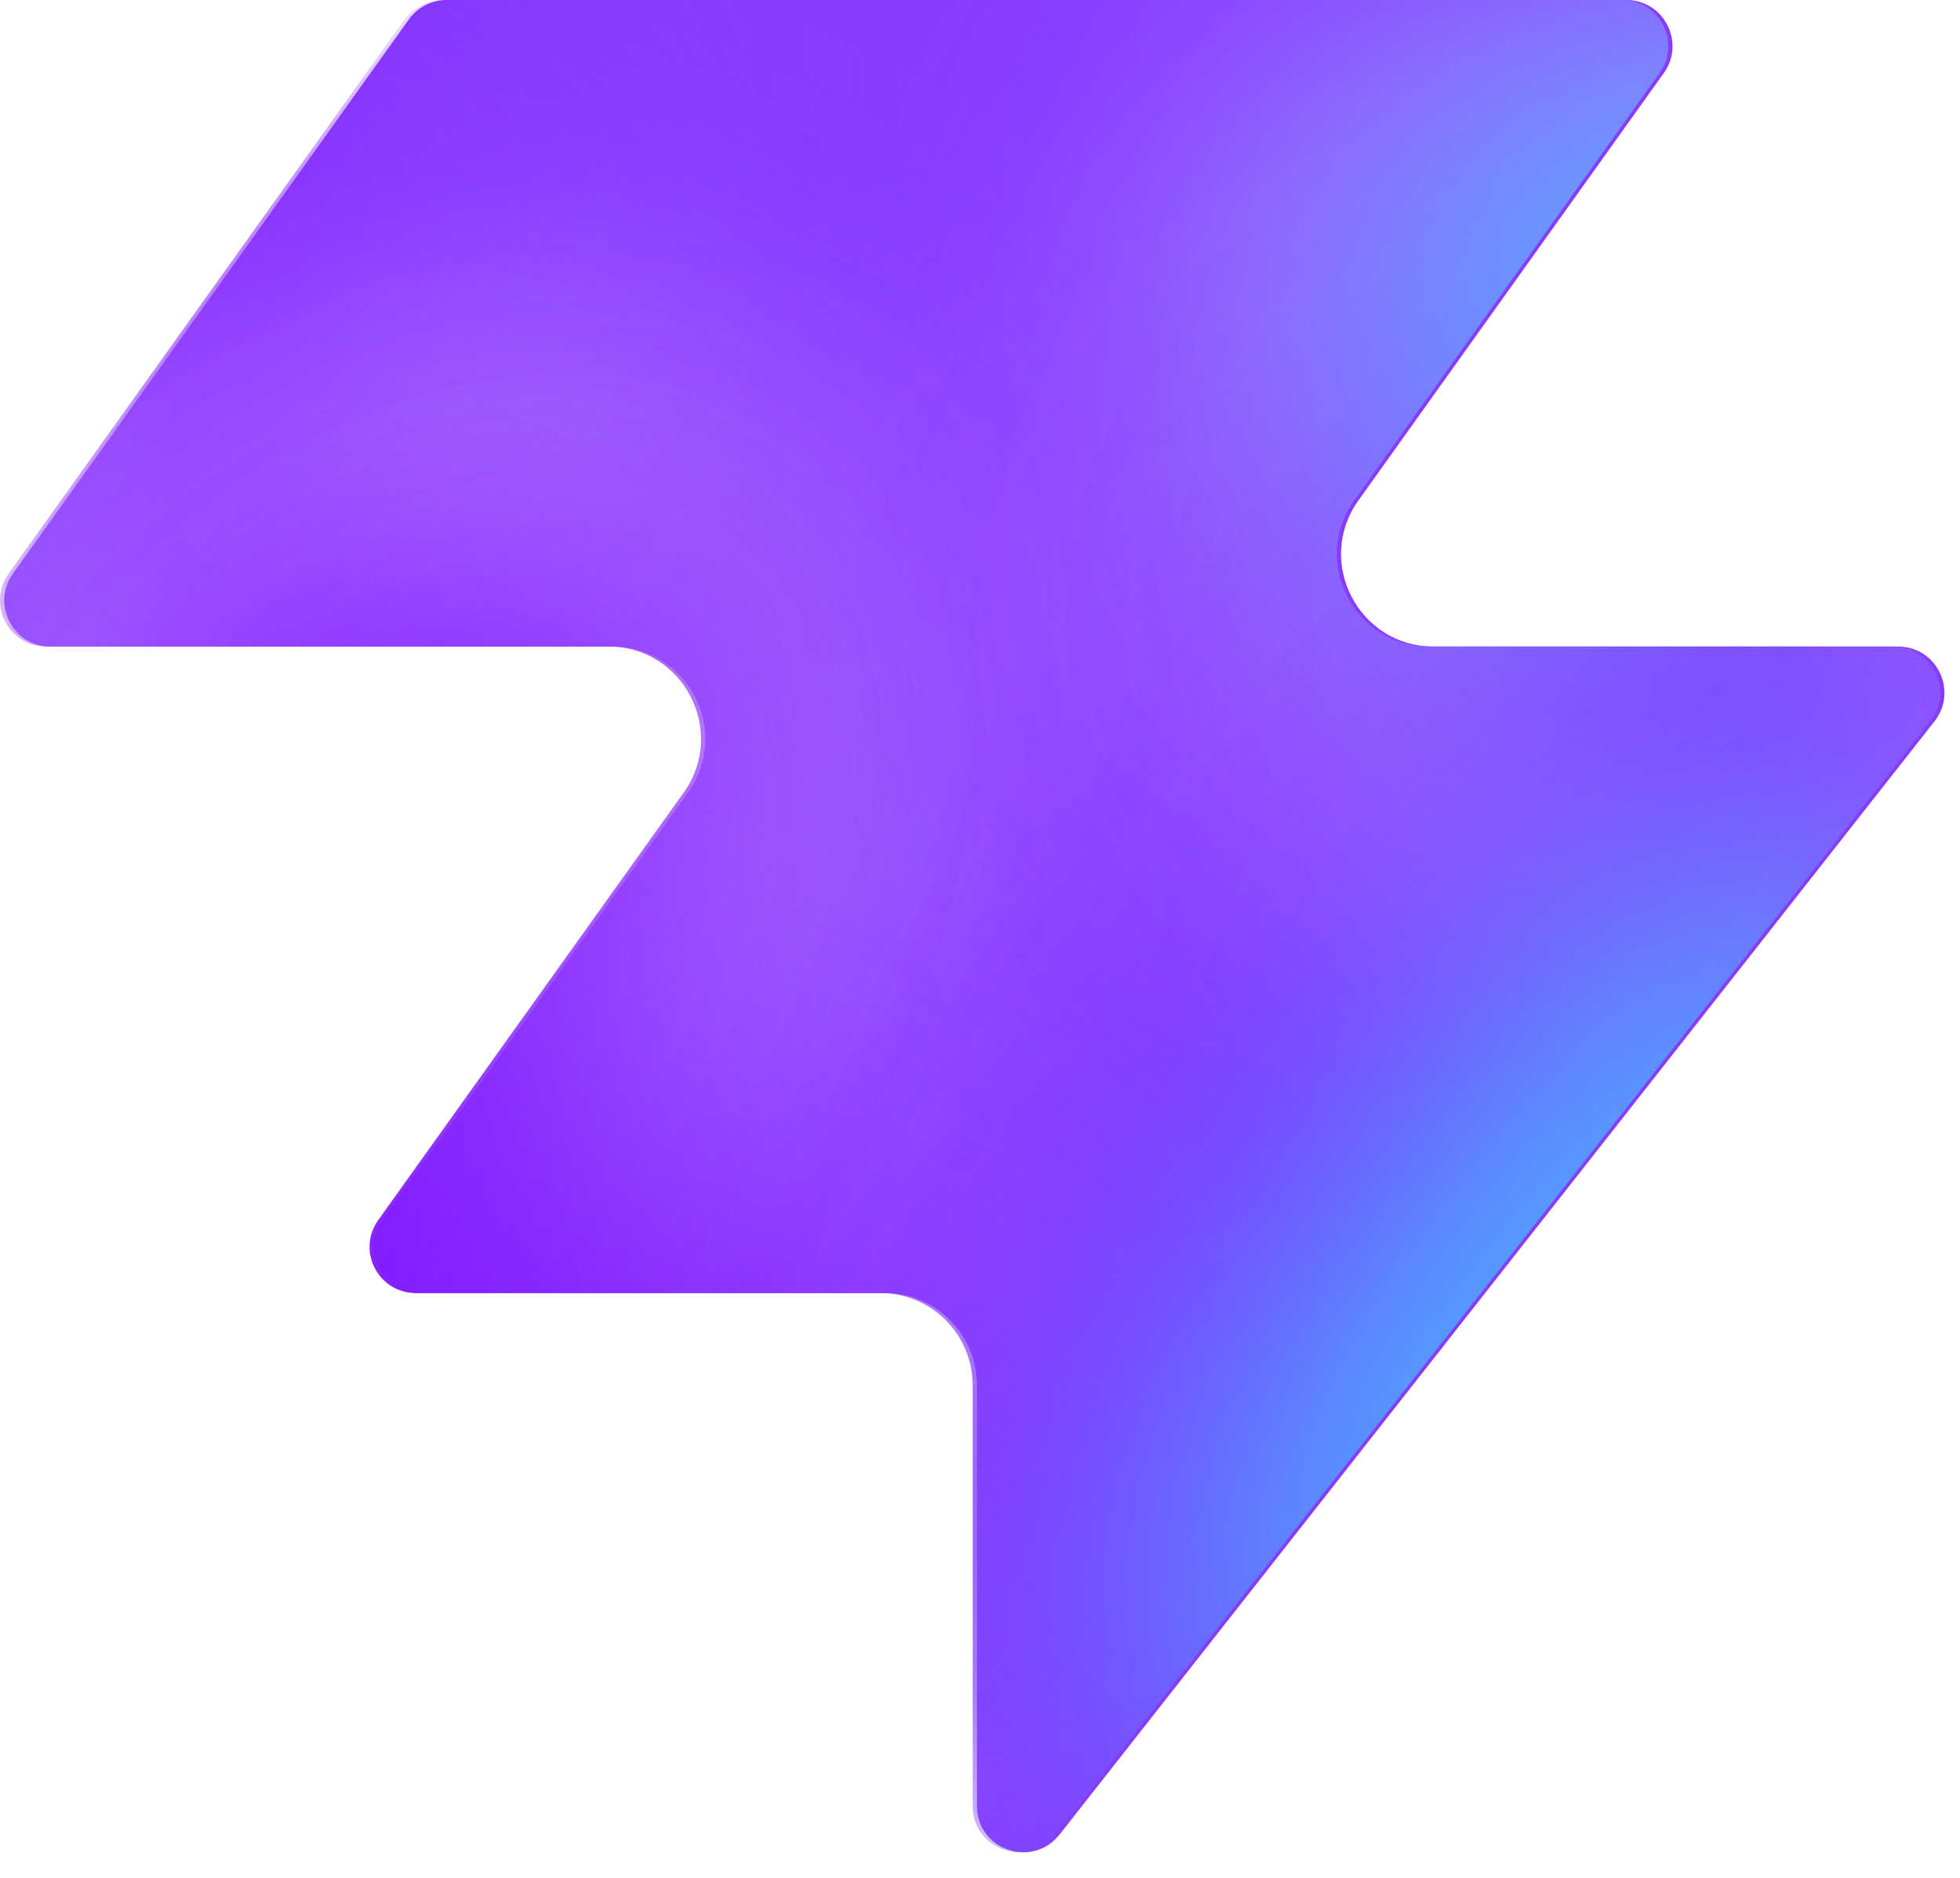
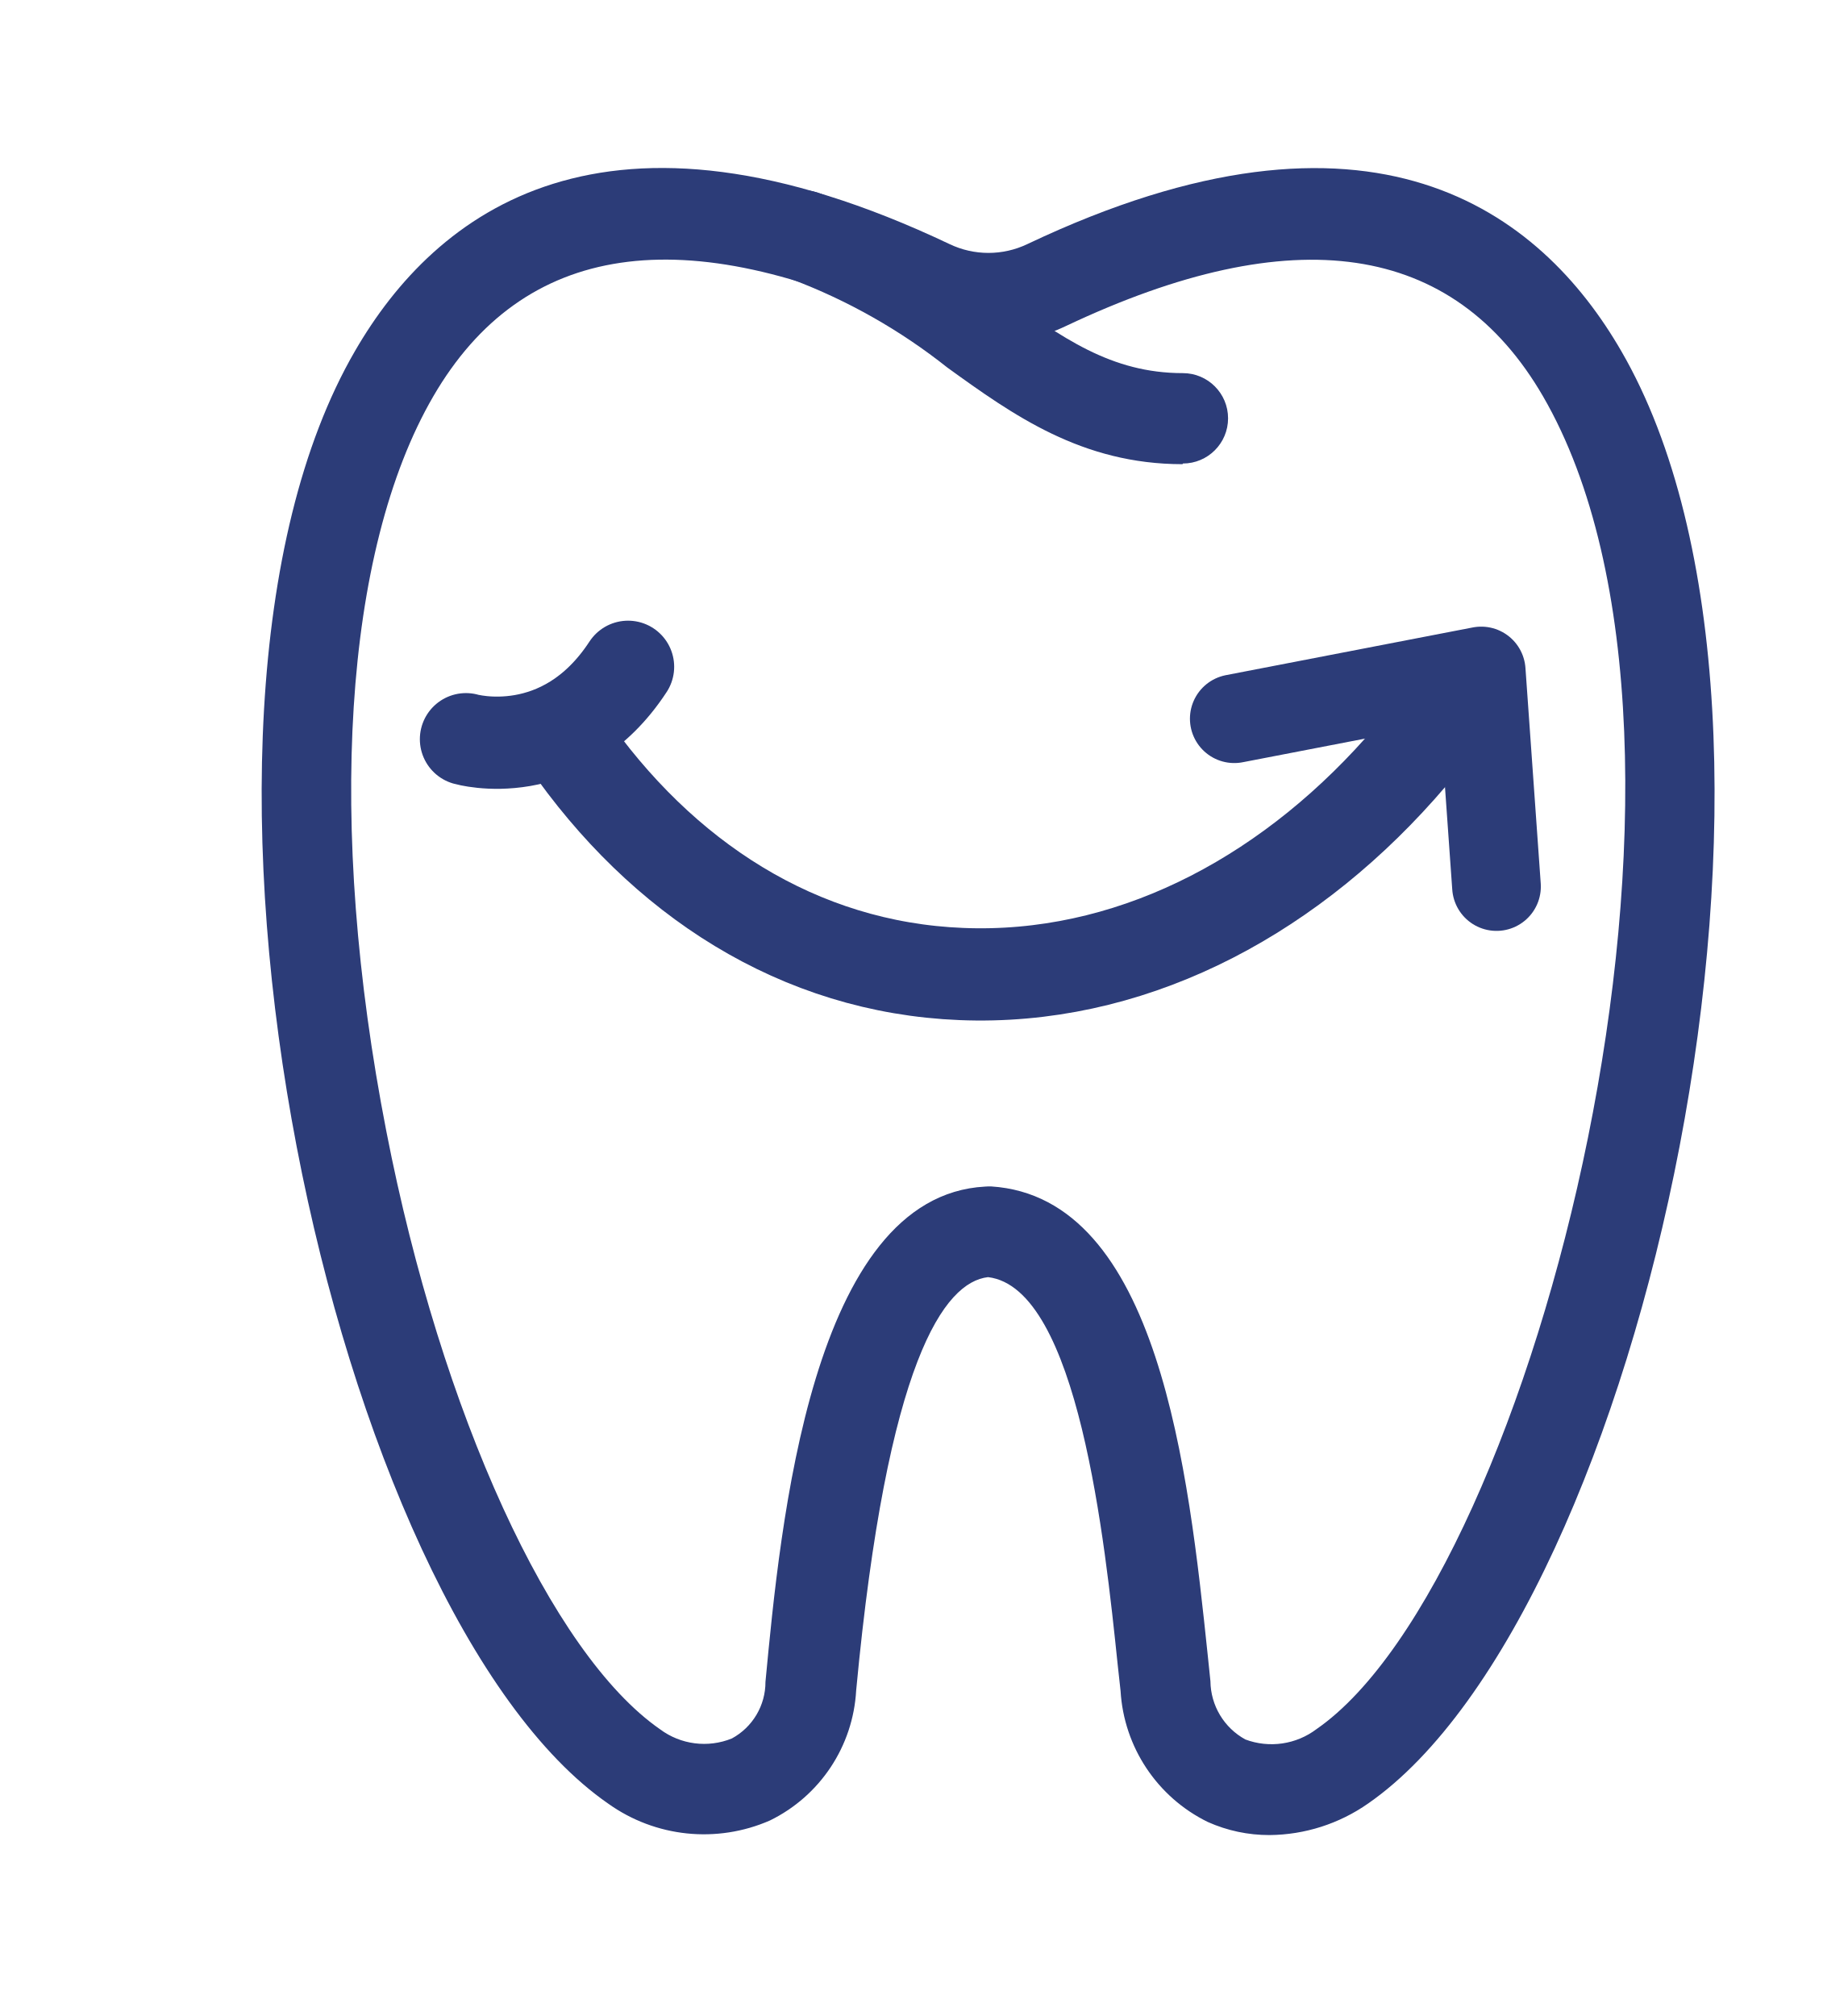
- <svg xmlns="http://www.w3.org/2000/svg" width="48" height="46" fill="none" viewBox="0 0 48 46">
-   <path fill="#863bff" d="M25.946 44.938c-.664.845-2.021.375-2.021-.698V33.937a2.26 2.26 0 0 0-2.262-2.262H10.287c-.92 0-1.456-1.04-.92-1.788l7.48-10.471c1.07-1.497 0-3.578-1.842-3.578H1.237c-.92 0-1.456-1.04-.92-1.788L10.013.474c.214-.297.556-.474.92-.474h28.894c.92 0 1.456 1.04.92 1.788l-7.48 10.471c-1.07 1.498 0 3.579 1.842 3.579h11.377c.943 0 1.473 1.088.89 1.83L25.947 44.94z" style="fill:#863bff;fill:color(display-p3 .525 .23 1);fill-opacity:1" />
-   <mask id="a" width="48" height="46" x="0" y="0" maskUnits="userSpaceOnUse" style="mask-type:alpha">
-     <path fill="#000" d="M25.842 44.938c-.664.844-2.021.375-2.021-.698V33.937a2.26 2.26 0 0 0-2.262-2.262H10.183c-.92 0-1.456-1.04-.92-1.788l7.48-10.471c1.07-1.498 0-3.579-1.842-3.579H1.133c-.92 0-1.456-1.04-.92-1.787L9.91.473c.214-.297.556-.474.92-.474h28.894c.92 0 1.456 1.04.92 1.788l-7.48 10.471c-1.07 1.498 0 3.578 1.842 3.578h11.377c.943 0 1.473 1.088.89 1.832L25.843 44.94z" style="fill:#000;fill-opacity:1" />
-   </mask>
-   <g mask="url(#a)">
-     <g filter="url(#b)">
-       <ellipse cx="5.508" cy="14.704" fill="#ede6ff" rx="5.508" ry="14.704" style="fill:#ede6ff;fill:color(display-p3 .927 .903 1);fill-opacity:1" transform="matrix(.00324 1 1 -.00324 -4.47 31.516)" />
-     </g>
-     <g filter="url(#c)">
-       <ellipse cx="10.399" cy="29.851" fill="#ede6ff" rx="10.399" ry="29.851" style="fill:#ede6ff;fill:color(display-p3 .927 .903 1);fill-opacity:1" transform="matrix(.00324 1 1 -.00324 -39.328 7.883)" />
-     </g>
-     <g filter="url(#d)">
-       <ellipse cx="5.508" cy="30.487" fill="#7e14ff" rx="5.508" ry="30.487" style="fill:#7e14ff;fill:color(display-p3 .492 .077 1);fill-opacity:1" transform="rotate(89.814 -25.913 -14.639)scale(1 -1)" />
-     </g>
-     <g filter="url(#e)">
-       <ellipse cx="5.508" cy="30.599" fill="#7e14ff" rx="5.508" ry="30.599" style="fill:#7e14ff;fill:color(display-p3 .492 .077 1);fill-opacity:1" transform="rotate(89.814 -32.644 -3.334)scale(1 -1)" />
-     </g>
-     <g filter="url(#f)">
-       <ellipse cx="5.508" cy="30.599" fill="#7e14ff" rx="5.508" ry="30.599" style="fill:#7e14ff;fill:color(display-p3 .492 .077 1);fill-opacity:1" transform="matrix(.00324 1 1 -.00324 -34.34 30.47)" />
-     </g>
-     <g filter="url(#g)">
-       <ellipse cx="14.072" cy="22.078" fill="#ede6ff" rx="14.072" ry="22.078" style="fill:#ede6ff;fill:color(display-p3 .927 .903 1);fill-opacity:1" transform="rotate(93.35 24.506 48.493)scale(-1 1)" />
-     </g>
-     <g filter="url(#h)">
-       <ellipse cx="3.47" cy="21.501" fill="#7e14ff" rx="3.47" ry="21.501" style="fill:#7e14ff;fill:color(display-p3 .492 .077 1);fill-opacity:1" transform="rotate(89.009 28.708 47.59)scale(-1 1)" />
-     </g>
-     <g filter="url(#i)">
-       <ellipse cx="3.47" cy="21.501" fill="#7e14ff" rx="3.47" ry="21.501" style="fill:#7e14ff;fill:color(display-p3 .492 .077 1);fill-opacity:1" transform="rotate(89.009 28.708 47.59)scale(-1 1)" />
-     </g>
-     <g filter="url(#j)">
-       <ellipse cx=".387" cy="8.972" fill="#7e14ff" rx="4.407" ry="29.108" style="fill:#7e14ff;fill:color(display-p3 .492 .077 1);fill-opacity:1" transform="rotate(39.51 .387 8.972)" />
-     </g>
-     <g filter="url(#k)">
-       <ellipse cx="47.523" cy="-6.092" fill="#7e14ff" rx="4.407" ry="29.108" style="fill:#7e14ff;fill:color(display-p3 .492 .077 1);fill-opacity:1" transform="rotate(37.892 47.523 -6.092)" />
-     </g>
-     <g filter="url(#l)">
-       <ellipse cx="41.412" cy="6.333" fill="#47bfff" rx="5.971" ry="9.665" style="fill:#47bfff;fill:color(display-p3 .28 .748 1);fill-opacity:1" transform="rotate(37.892 41.412 6.333)" />
-     </g>
-     <g filter="url(#m)">
-       <ellipse cx="-1.879" cy="38.332" fill="#7e14ff" rx="4.407" ry="29.108" style="fill:#7e14ff;fill:color(display-p3 .492 .077 1);fill-opacity:1" transform="rotate(37.892 -1.88 38.332)" />
-     </g>
-     <g filter="url(#n)">
-       <ellipse cx="-1.879" cy="38.332" fill="#7e14ff" rx="4.407" ry="29.108" style="fill:#7e14ff;fill:color(display-p3 .492 .077 1);fill-opacity:1" transform="rotate(37.892 -1.88 38.332)" />
-     </g>
-     <g filter="url(#o)">
-       <ellipse cx="35.651" cy="29.907" fill="#7e14ff" rx="4.407" ry="29.108" style="fill:#7e14ff;fill:color(display-p3 .492 .077 1);fill-opacity:1" transform="rotate(37.892 35.651 29.907)" />
-     </g>
-     <g filter="url(#p)">
-       <ellipse cx="38.418" cy="32.4" fill="#47bfff" rx="5.971" ry="15.297" style="fill:#47bfff;fill:color(display-p3 .28 .748 1);fill-opacity:1" transform="rotate(37.892 38.418 32.4)" />
-     </g>
-   </g>
+ <svg xmlns="http://www.w3.org/2000/svg" viewBox="70 -10 110 120">
  <defs>
-     <filter id="b" width="60.045" height="41.654" x="-19.77" y="16.149" color-interpolation-filters="sRGB" filterUnits="userSpaceOnUse">
-       <feFlood flood-opacity="0" result="BackgroundImageFix" />
-       <feBlend in="SourceGraphic" in2="BackgroundImageFix" result="shape" />
-       <feGaussianBlur result="effect1_foregroundBlur_2002_17158" stdDeviation="7.659" />
-     </filter>
-     <filter id="c" width="90.34" height="51.437" x="-54.613" y="-7.533" color-interpolation-filters="sRGB" filterUnits="userSpaceOnUse">
-       <feFlood flood-opacity="0" result="BackgroundImageFix" />
-       <feBlend in="SourceGraphic" in2="BackgroundImageFix" result="shape" />
-       <feGaussianBlur result="effect1_foregroundBlur_2002_17158" stdDeviation="7.659" />
-     </filter>
-     <filter id="d" width="79.355" height="29.4" x="-49.64" y="2.03" color-interpolation-filters="sRGB" filterUnits="userSpaceOnUse">
-       <feFlood flood-opacity="0" result="BackgroundImageFix" />
-       <feBlend in="SourceGraphic" in2="BackgroundImageFix" result="shape" />
-       <feGaussianBlur result="effect1_foregroundBlur_2002_17158" stdDeviation="4.596" />
-     </filter>
-     <filter id="e" width="79.579" height="29.4" x="-45.045" y="20.029" color-interpolation-filters="sRGB" filterUnits="userSpaceOnUse">
-       <feFlood flood-opacity="0" result="BackgroundImageFix" />
-       <feBlend in="SourceGraphic" in2="BackgroundImageFix" result="shape" />
-       <feGaussianBlur result="effect1_foregroundBlur_2002_17158" stdDeviation="4.596" />
-     </filter>
-     <filter id="f" width="79.579" height="29.4" x="-43.513" y="21.178" color-interpolation-filters="sRGB" filterUnits="userSpaceOnUse">
-       <feFlood flood-opacity="0" result="BackgroundImageFix" />
-       <feBlend in="SourceGraphic" in2="BackgroundImageFix" result="shape" />
-       <feGaussianBlur result="effect1_foregroundBlur_2002_17158" stdDeviation="4.596" />
-     </filter>
-     <filter id="g" width="74.749" height="58.852" x="15.756" y="-17.901" color-interpolation-filters="sRGB" filterUnits="userSpaceOnUse">
-       <feFlood flood-opacity="0" result="BackgroundImageFix" />
-       <feBlend in="SourceGraphic" in2="BackgroundImageFix" result="shape" />
-       <feGaussianBlur result="effect1_foregroundBlur_2002_17158" stdDeviation="7.659" />
-     </filter>
-     <filter id="h" width="61.377" height="25.362" x="23.548" y="2.284" color-interpolation-filters="sRGB" filterUnits="userSpaceOnUse">
-       <feFlood flood-opacity="0" result="BackgroundImageFix" />
-       <feBlend in="SourceGraphic" in2="BackgroundImageFix" result="shape" />
-       <feGaussianBlur result="effect1_foregroundBlur_2002_17158" stdDeviation="4.596" />
-     </filter>
-     <filter id="i" width="61.377" height="25.362" x="23.548" y="2.284" color-interpolation-filters="sRGB" filterUnits="userSpaceOnUse">
-       <feFlood flood-opacity="0" result="BackgroundImageFix" />
-       <feBlend in="SourceGraphic" in2="BackgroundImageFix" result="shape" />
-       <feGaussianBlur result="effect1_foregroundBlur_2002_17158" stdDeviation="4.596" />
-     </filter>
-     <filter id="j" width="56.045" height="63.649" x="-27.636" y="-22.853" color-interpolation-filters="sRGB" filterUnits="userSpaceOnUse">
-       <feFlood flood-opacity="0" result="BackgroundImageFix" />
-       <feBlend in="SourceGraphic" in2="BackgroundImageFix" result="shape" />
-       <feGaussianBlur result="effect1_foregroundBlur_2002_17158" stdDeviation="4.596" />
-     </filter>
-     <filter id="k" width="54.814" height="64.646" x="20.116" y="-38.415" color-interpolation-filters="sRGB" filterUnits="userSpaceOnUse">
-       <feFlood flood-opacity="0" result="BackgroundImageFix" />
-       <feBlend in="SourceGraphic" in2="BackgroundImageFix" result="shape" />
-       <feGaussianBlur result="effect1_foregroundBlur_2002_17158" stdDeviation="4.596" />
-     </filter>
-     <filter id="l" width="33.541" height="35.313" x="24.641" y="-11.323" color-interpolation-filters="sRGB" filterUnits="userSpaceOnUse">
-       <feFlood flood-opacity="0" result="BackgroundImageFix" />
-       <feBlend in="SourceGraphic" in2="BackgroundImageFix" result="shape" />
-       <feGaussianBlur result="effect1_foregroundBlur_2002_17158" stdDeviation="4.596" />
-     </filter>
-     <filter id="m" width="54.814" height="64.646" x="-29.286" y="6.009" color-interpolation-filters="sRGB" filterUnits="userSpaceOnUse">
-       <feFlood flood-opacity="0" result="BackgroundImageFix" />
-       <feBlend in="SourceGraphic" in2="BackgroundImageFix" result="shape" />
-       <feGaussianBlur result="effect1_foregroundBlur_2002_17158" stdDeviation="4.596" />
-     </filter>
-     <filter id="n" width="54.814" height="64.646" x="-29.286" y="6.009" color-interpolation-filters="sRGB" filterUnits="userSpaceOnUse">
-       <feFlood flood-opacity="0" result="BackgroundImageFix" />
-       <feBlend in="SourceGraphic" in2="BackgroundImageFix" result="shape" />
-       <feGaussianBlur result="effect1_foregroundBlur_2002_17158" stdDeviation="4.596" />
-     </filter>
-     <filter id="o" width="54.814" height="64.646" x="8.244" y="-2.416" color-interpolation-filters="sRGB" filterUnits="userSpaceOnUse">
-       <feFlood flood-opacity="0" result="BackgroundImageFix" />
-       <feBlend in="SourceGraphic" in2="BackgroundImageFix" result="shape" />
-       <feGaussianBlur result="effect1_foregroundBlur_2002_17158" stdDeviation="4.596" />
-     </filter>
-     <filter id="p" width="39.409" height="43.623" x="18.713" y="10.588" color-interpolation-filters="sRGB" filterUnits="userSpaceOnUse">
-       <feFlood flood-opacity="0" result="BackgroundImageFix" />
-       <feBlend in="SourceGraphic" in2="BackgroundImageFix" result="shape" />
-       <feGaussianBlur result="effect1_foregroundBlur_2002_17158" stdDeviation="4.596" />
-     </filter>
+     <style>.cls-1{fill:#2c3c78;}.cls-2,.cls-3{fill:none;stroke:#2c3c78;stroke-linecap:round;}.cls-2{stroke-linejoin:round;stroke-width:5.28px;}.cls-3{stroke-miterlimit:10;stroke-width:5.49px;}</style>
  </defs>
+   <polyline class="cls-2" points="143.48 32.78 158.18 29.94 159.09 42.77" />
+   <path class="cls-1" d="M145.58,99.23a8.94,8.94,0,0,1-3.68-.78,9.3,9.3,0,0,1-5.19-7.8l-.17-1.55c-.76-7.31-2.35-22.44-7.72-23.08-2.59.3-6,4.9-7.85,24.6a9.18,9.18,0,0,1-5.13,7.74,9.8,9.8,0,0,1-9.63-1C89.79,86,78.19,33.23,91.13,10.9c4.8-8.3,14.85-16.13,35.4-6.37a5.37,5.37,0,0,0,4.63,0c20.54-9.75,30.57-1.92,35.36,6.37,12.94,22.33,1.34,75.06-15.07,86.45A10.38,10.38,0,0,1,145.58,99.23ZM128.83,60.62H129c10,.64,11.76,17.05,12.9,27.91l.16,1.54a4,4,0,0,0,2.08,3.47,4.44,4.44,0,0,0,4.24-.62c13-9,25.59-58.43,13.48-79.33C156.53,4.4,147,3,133.47,9.4a10.71,10.71,0,0,1-9.25,0h0c-13.52-6.42-23.09-5-28.43,4.2S89.44,39.1,93,57.34c3.27,16.79,9.81,31.09,16.29,35.59a4.39,4.39,0,0,0,4.28.55,3.82,3.82,0,0,0,2-3.37c.89-9.39,2.73-28.93,13.08-29.48Z" />
+   <path class="cls-1" d="M140.4,17.63c-6,0-10.08-2.92-14-5.75a34.43,34.43,0,0,0-9.28-5.26,2.75,2.75,0,0,1-1.77-3.43,2.62,2.62,0,0,1,3.32-1.73,39.64,39.64,0,0,1,10.87,6c3.69,2.65,6.61,4.75,10.88,4.75a2.69,2.69,0,0,1,0,5.38Z" />
+   <path class="cls-3" d="M154,35c-6.91,8.11-16.08,13.08-25.85,13s-18.06-5.12-23.91-13.18" />
+   <path class="cls-3" d="M97.74,34s5.75,1.65,9.65-4.31" />
</svg>
